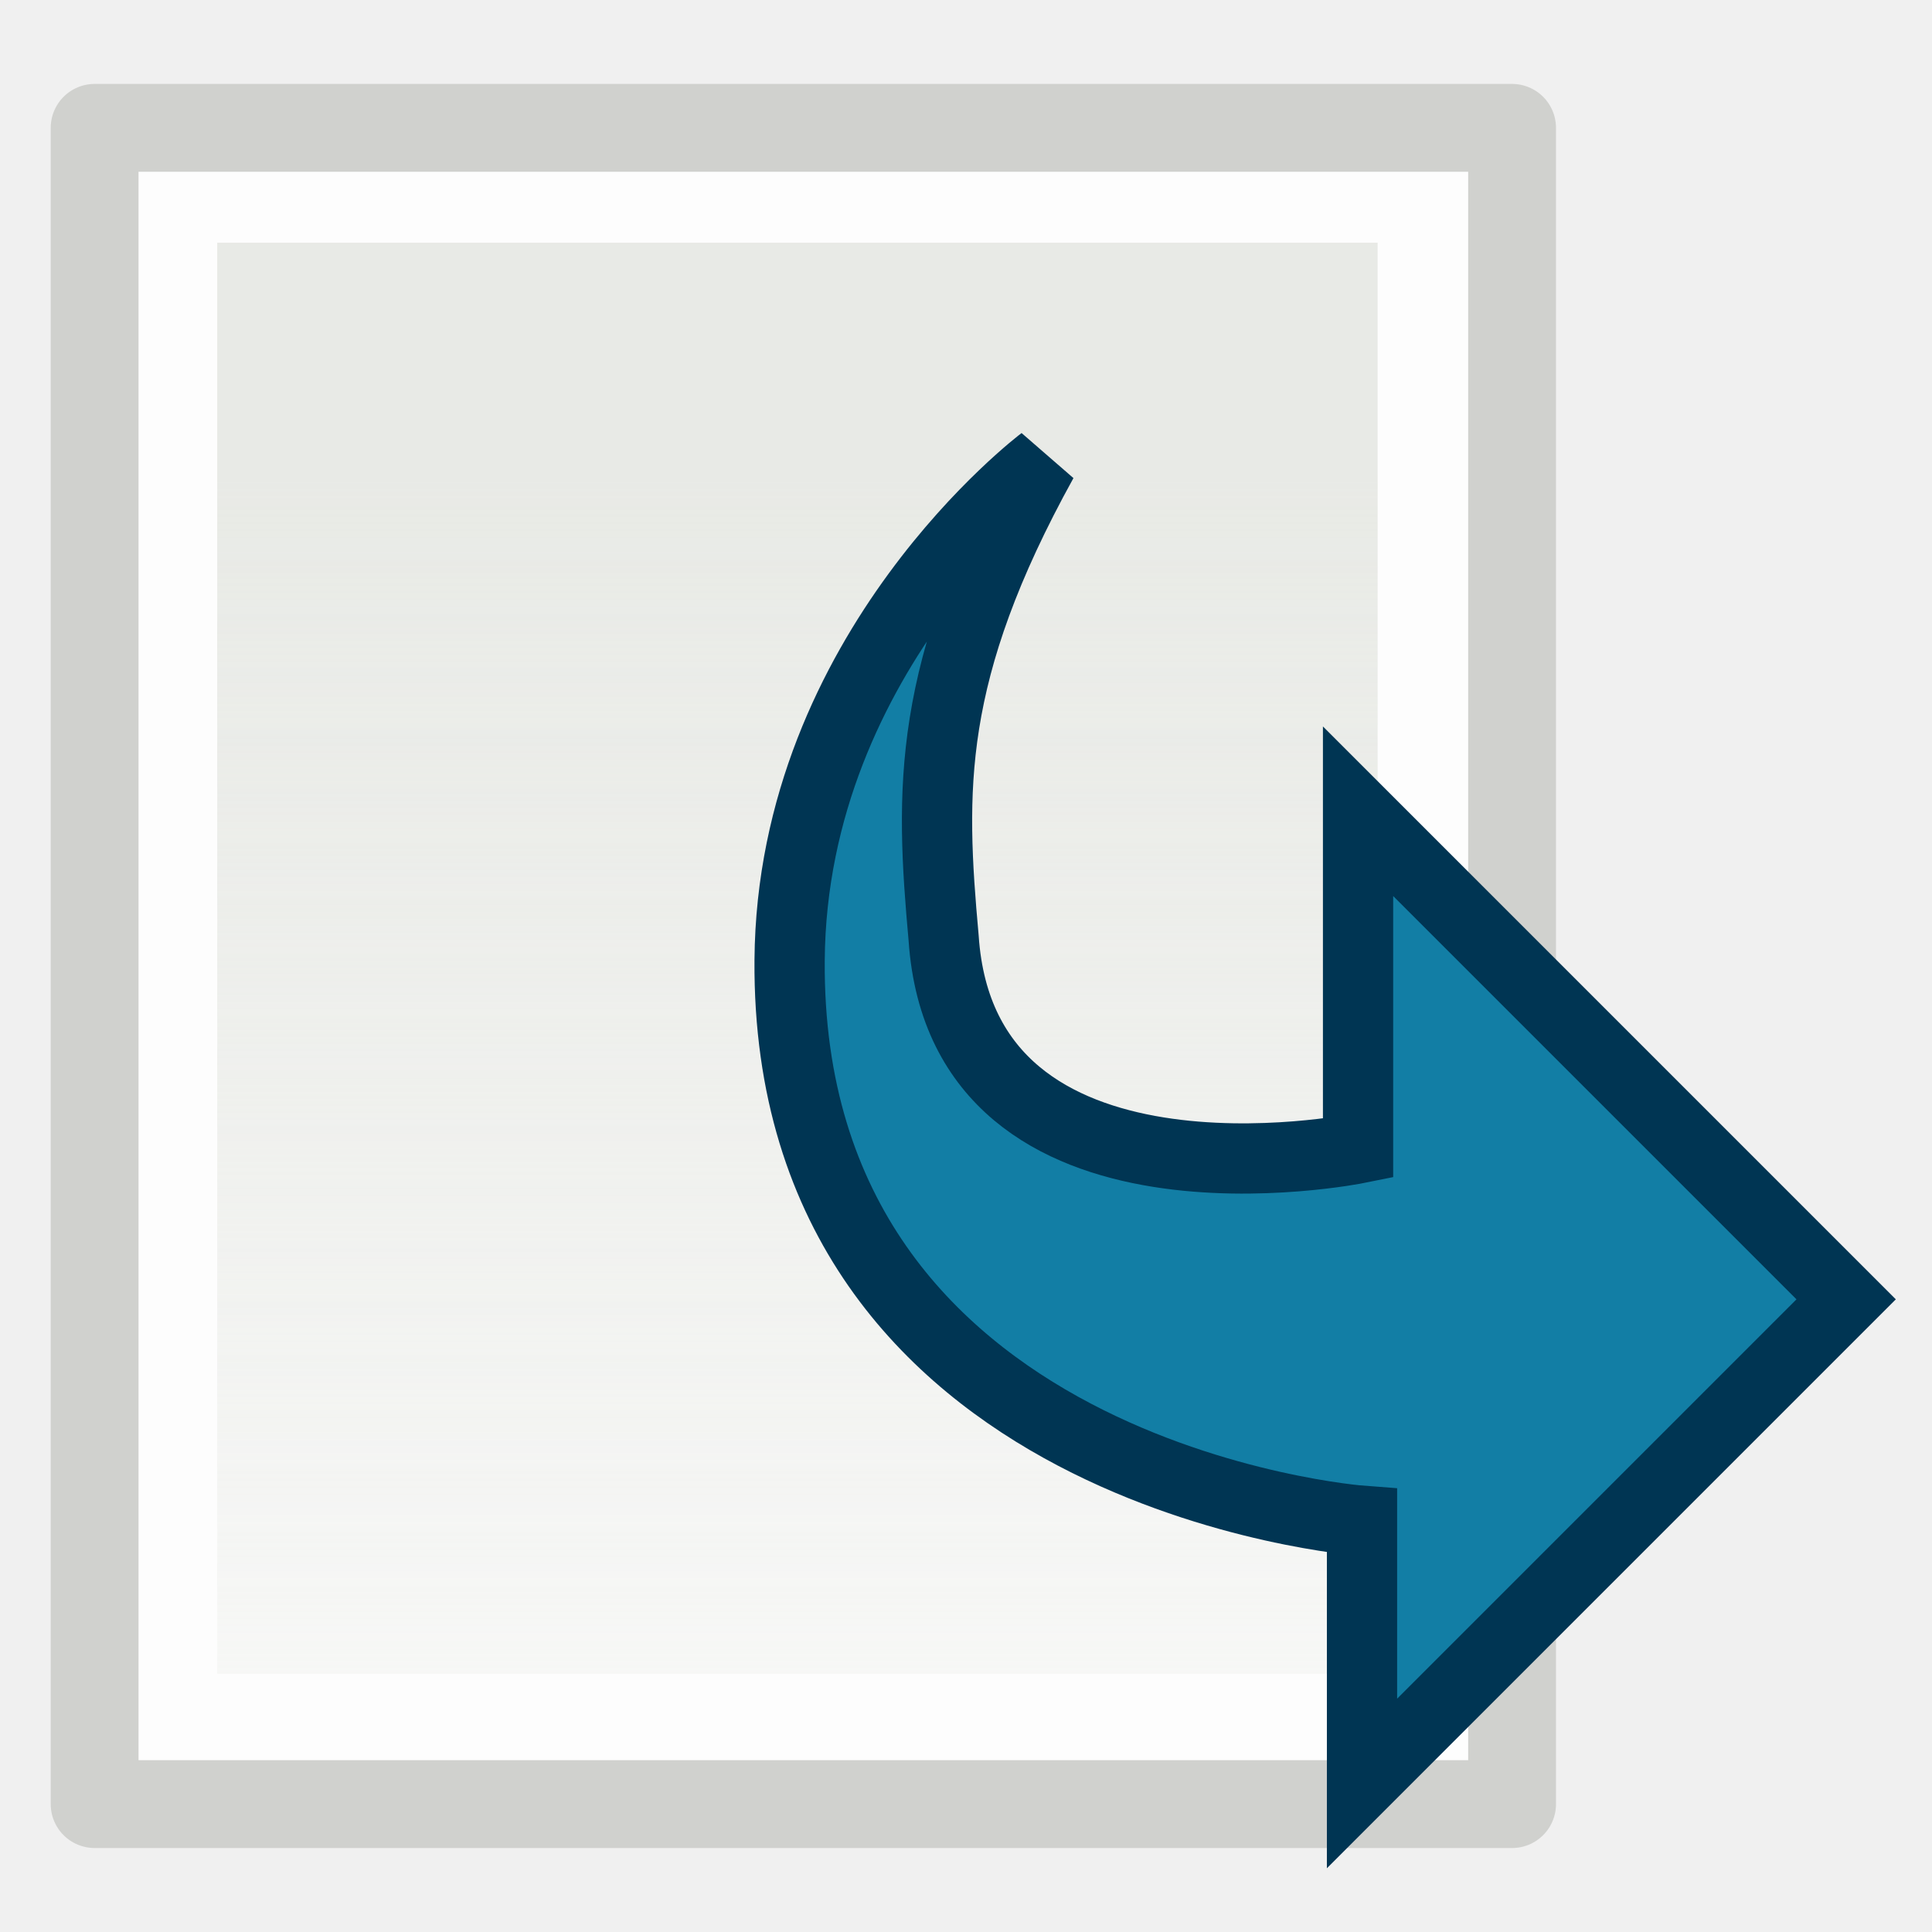
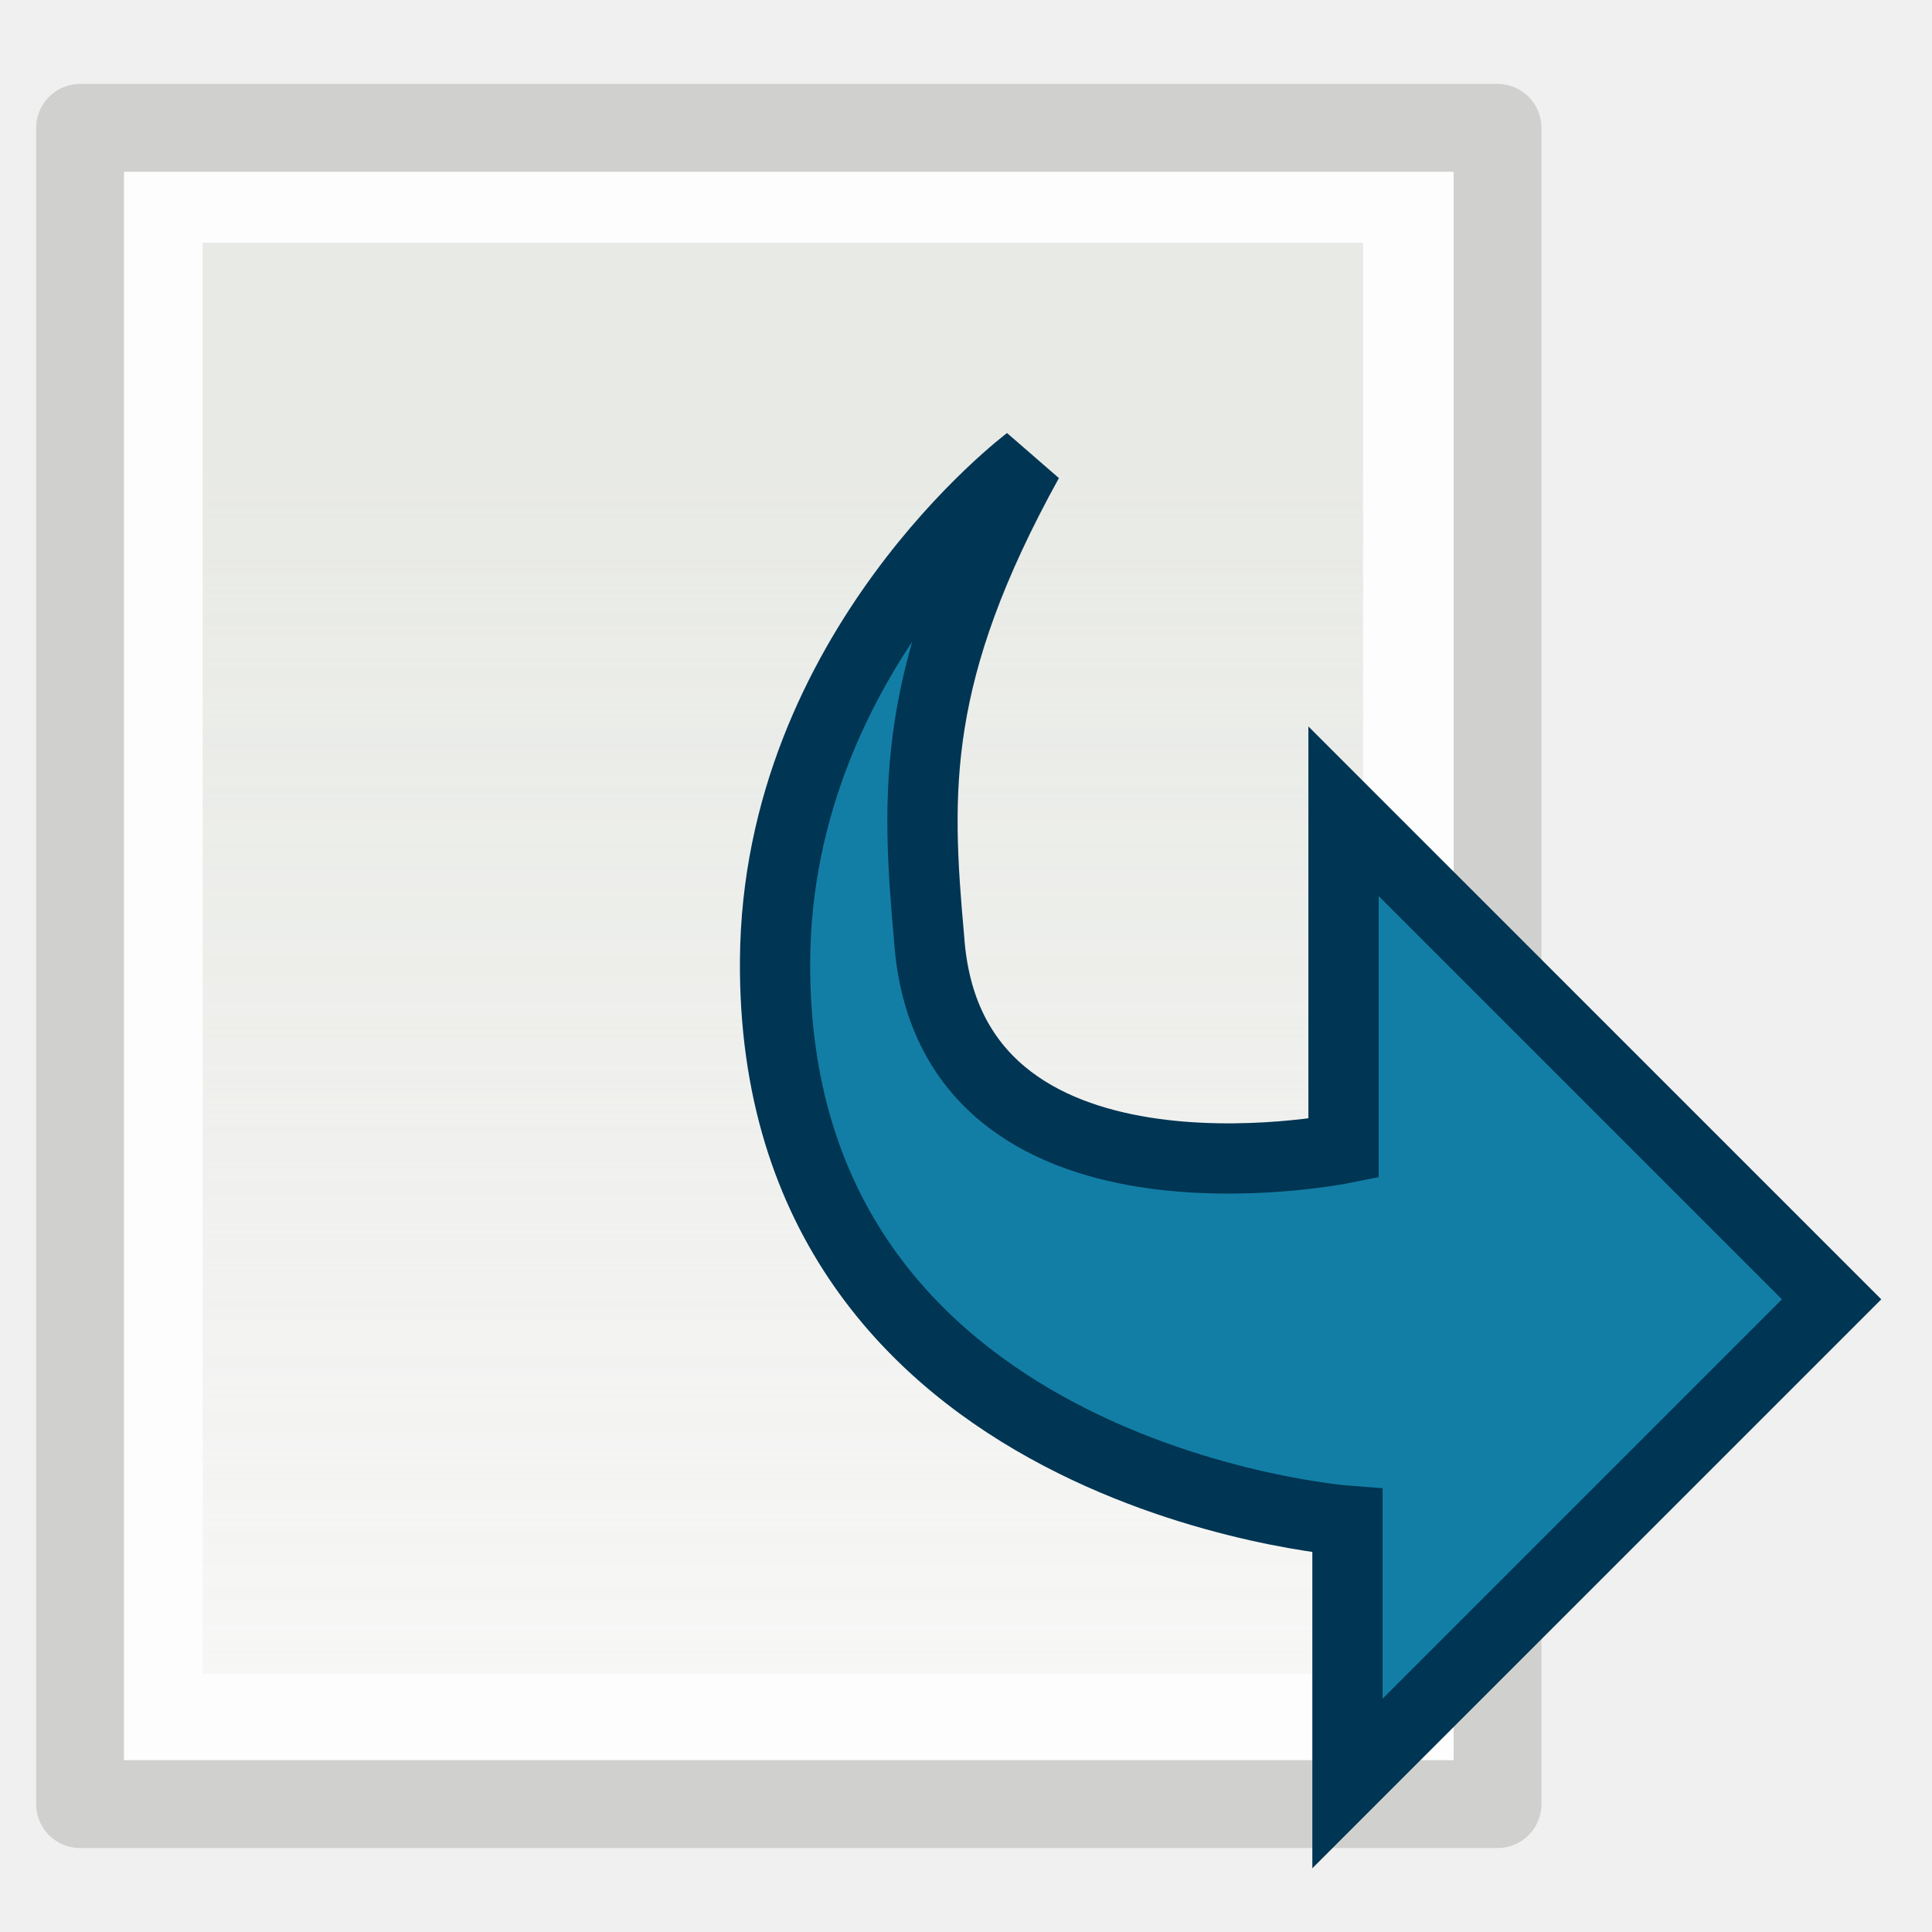
<svg xmlns="http://www.w3.org/2000/svg" xmlns:xlink="http://www.w3.org/1999/xlink" width="22" height="22" id="svg5908" version="1.1">
  <defs id="defs5910">
    <linearGradient id="linearGradient6439">
      <stop style="stop-color:#e5e7e2;stop-opacity:1;" offset="0" id="stop6441" />
      <stop style="stop-color:#e5e7e2;stop-opacity:0;" offset="1" id="stop6443" />
    </linearGradient>
    <linearGradient xlink:href="#linearGradient6439" id="linearGradient6445" x1="880.473" y1="718.158" x2="880.473" y2="738.303" gradientUnits="userSpaceOnUse" gradientTransform="translate(-46,0)" />
    <linearGradient xlink:href="#linearGradient6439" id="linearGradient6454" gradientUnits="userSpaceOnUse" gradientTransform="translate(-46,0)" x1="880.473" y1="718.158" x2="880.473" y2="738.303" />
  </defs>
  <g id="layer1" transform="translate(-889,-712.7908)">
-     <g id="g6449" transform="translate(65.25943,0.00449032)">
-       <rect y="714.242" x="824.818" height="19.088" width="16.141" id="rect5927" style="opacity:0.877;fill:#ffffff;fill-opacity:1;fill-rule:nonzero;stroke:#cccdca;stroke-width:1;stroke-linecap:square;stroke-linejoin:round;stroke-miterlimit:4;stroke-opacity:1;stroke-dasharray:none" />
+     <g id="g6449" transform="translate(65.09378,0.00449032)">
+       <rect y="714.242" x="824.818" height="19.088" width="16.141" id="rect5927" style="opacity:0.877;fill:#ffffff;fill-opacity:1;fill-rule:nonzero;stroke:#cccdca;stroke-width:1;stroke-linecap:square;stroke-linejoin:round;stroke-miterlimit:4;stroke-dasharray:none;stroke-opacity:1" />
      <rect y="715.55" x="826.214" height="16.295" width="13.214" id="rect6437" style="opacity:0.877;fill:url(#linearGradient6454);fill-opacity:1;fill-rule:nonzero;stroke:none" />
-       <path id="path6447" d="m 835.614,718.037 c 0,0 -2.856,2.15 -2.882,5.683 -0.043,5.895 6.518,6.384 6.518,6.384 l 0,2.991 5.513,-5.513 -5.558,-5.558 0,3.839 c 0,0 -4.496,0.911 -4.719,-2.393 -0.152,-1.687 -0.2,-3.029 1.128,-5.433 z" style="fill:#127ea5;fill-opacity:1;stroke:#003553;stroke-width:0.8;stroke-linecap:butt;stroke-linejoin:miter;stroke-miterlimit:4;stroke-opacity:1;stroke-dasharray:none" />
+       <path id="path6447" d="m 835.614,718.037 c 0,0 -2.856,2.15 -2.882,5.683 -0.043,5.895 6.518,6.384 6.518,6.384 l 0,2.991 5.513,-5.513 -5.558,-5.558 0,3.839 c 0,0 -4.496,0.911 -4.719,-2.393 -0.152,-1.687 -0.2,-3.029 1.128,-5.433 z" style="fill:#127ea5;fill-opacity:1;stroke:#003553;stroke-width:0.8;stroke-linecap:butt;stroke-linejoin:miter;stroke-miterlimit:4;stroke-dasharray:none;stroke-opacity:1" />
    </g>
  </g>
</svg>
